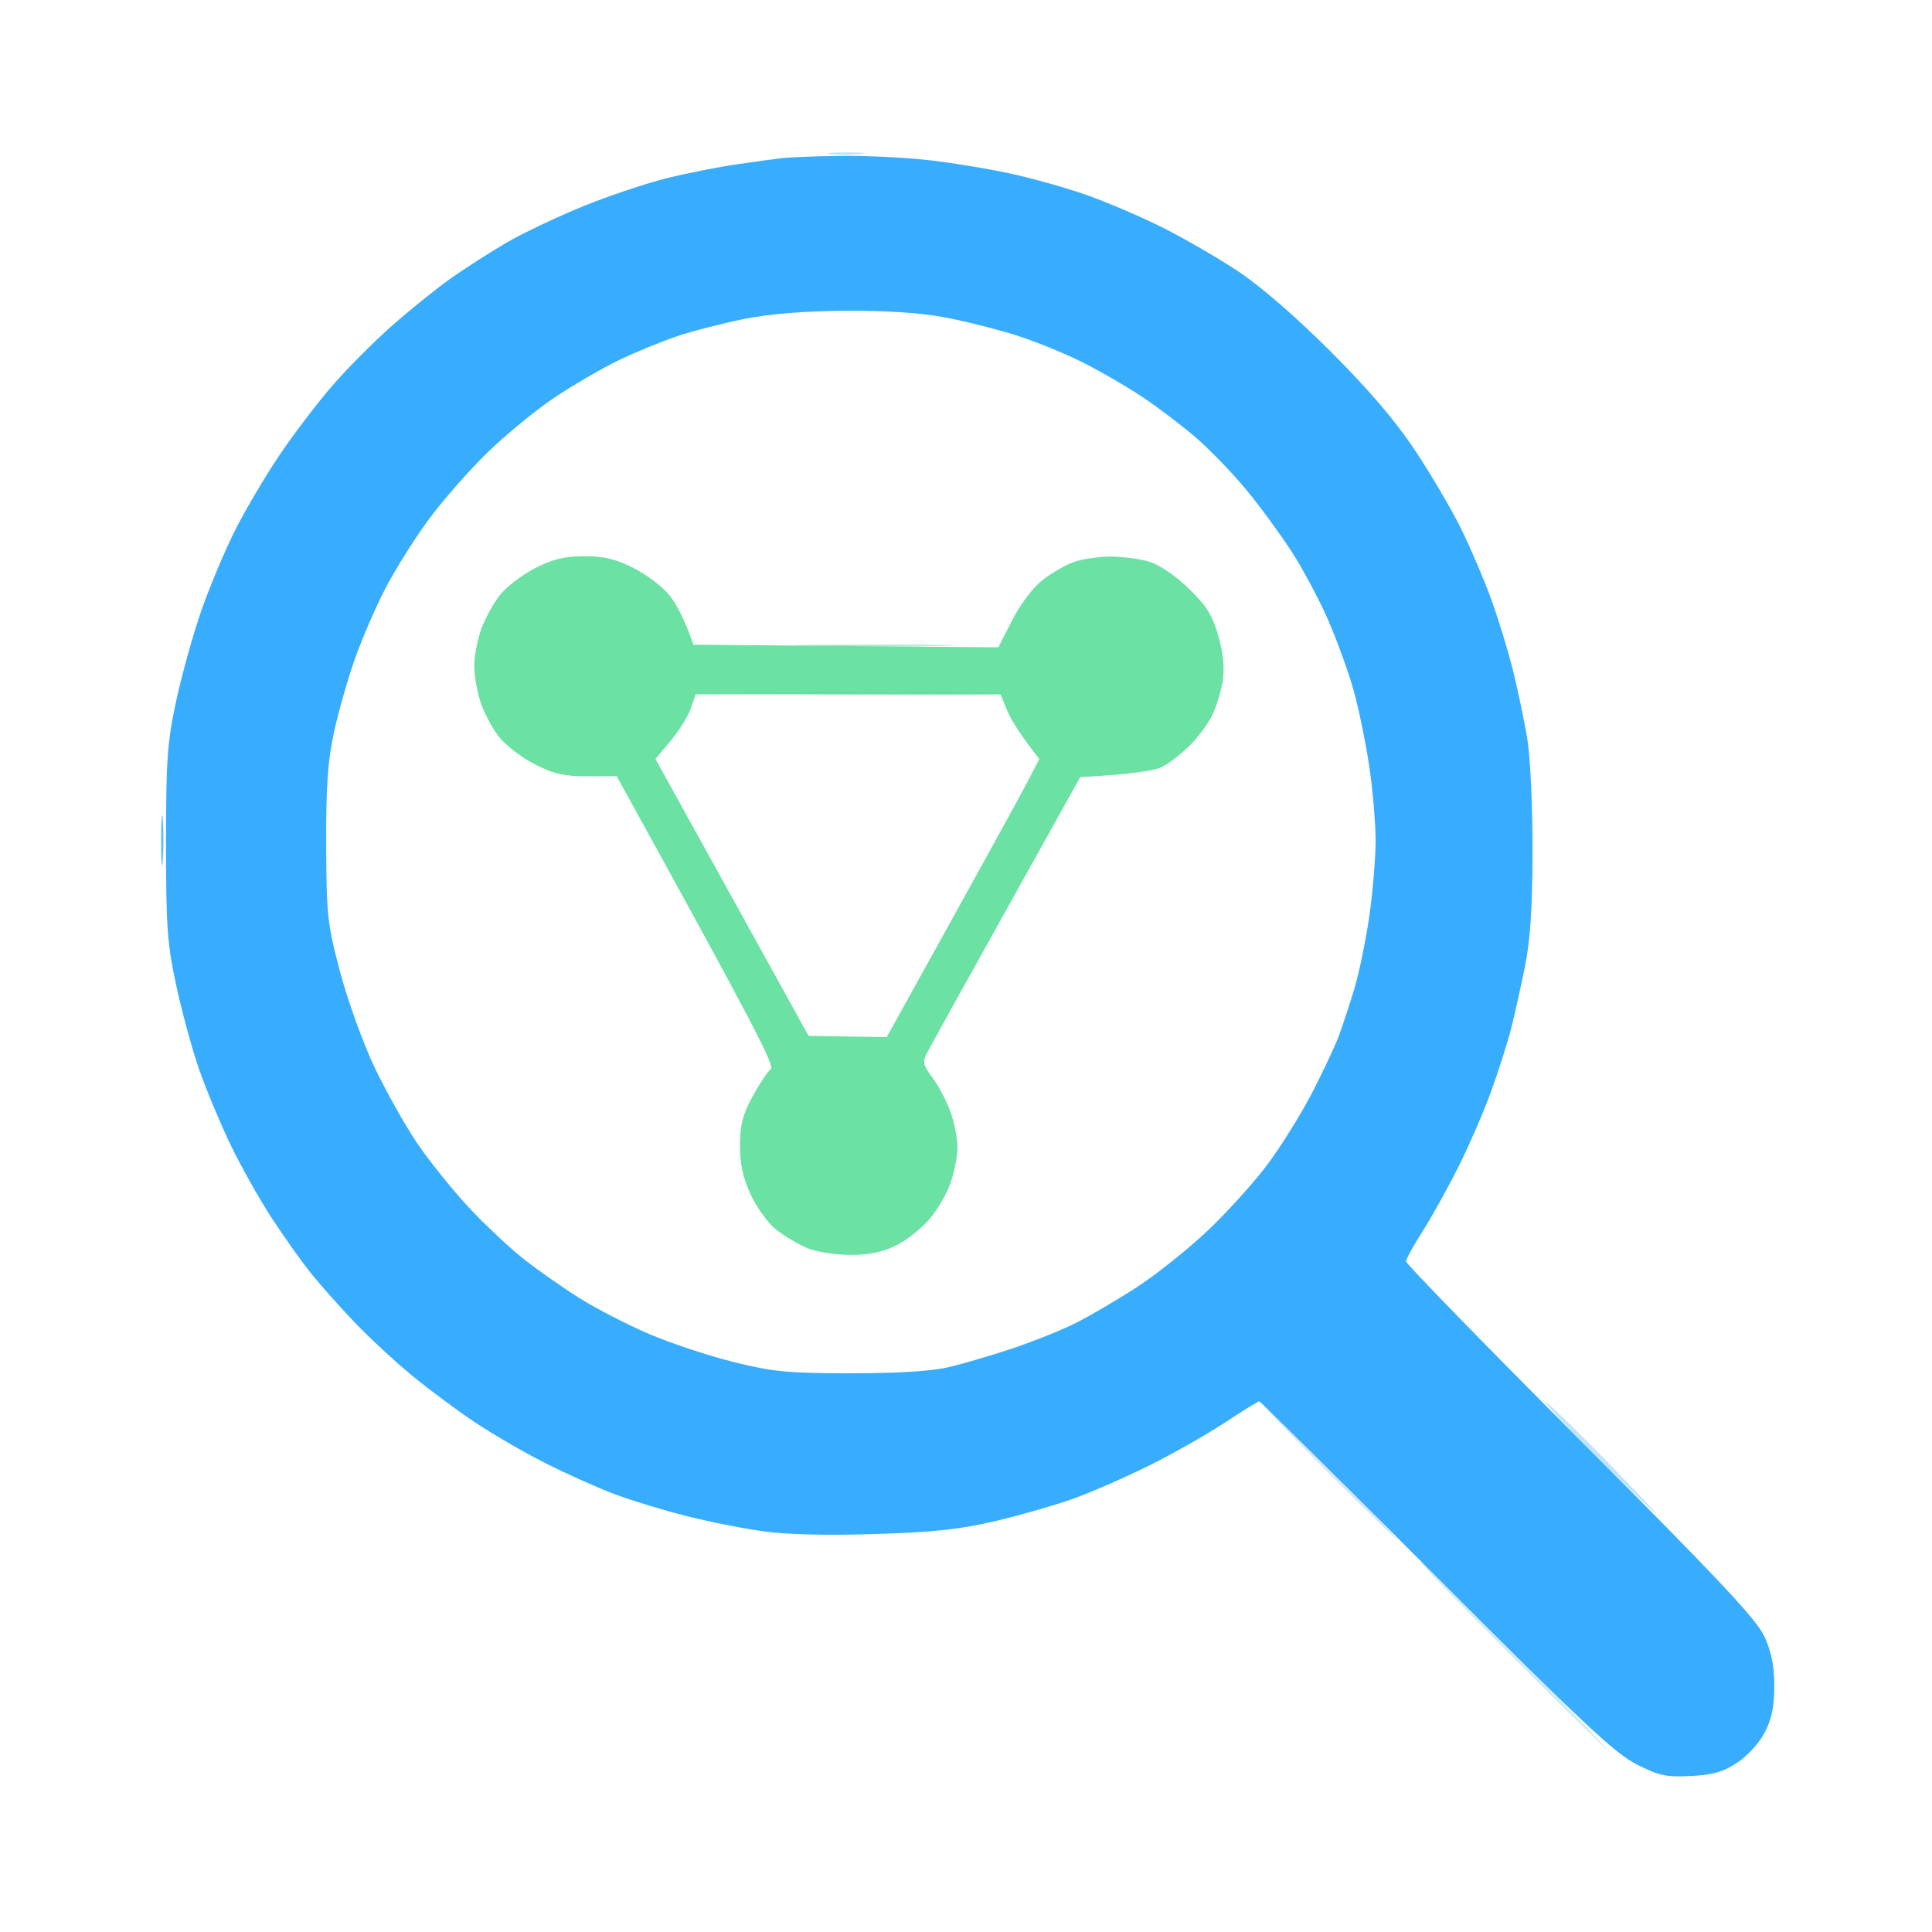
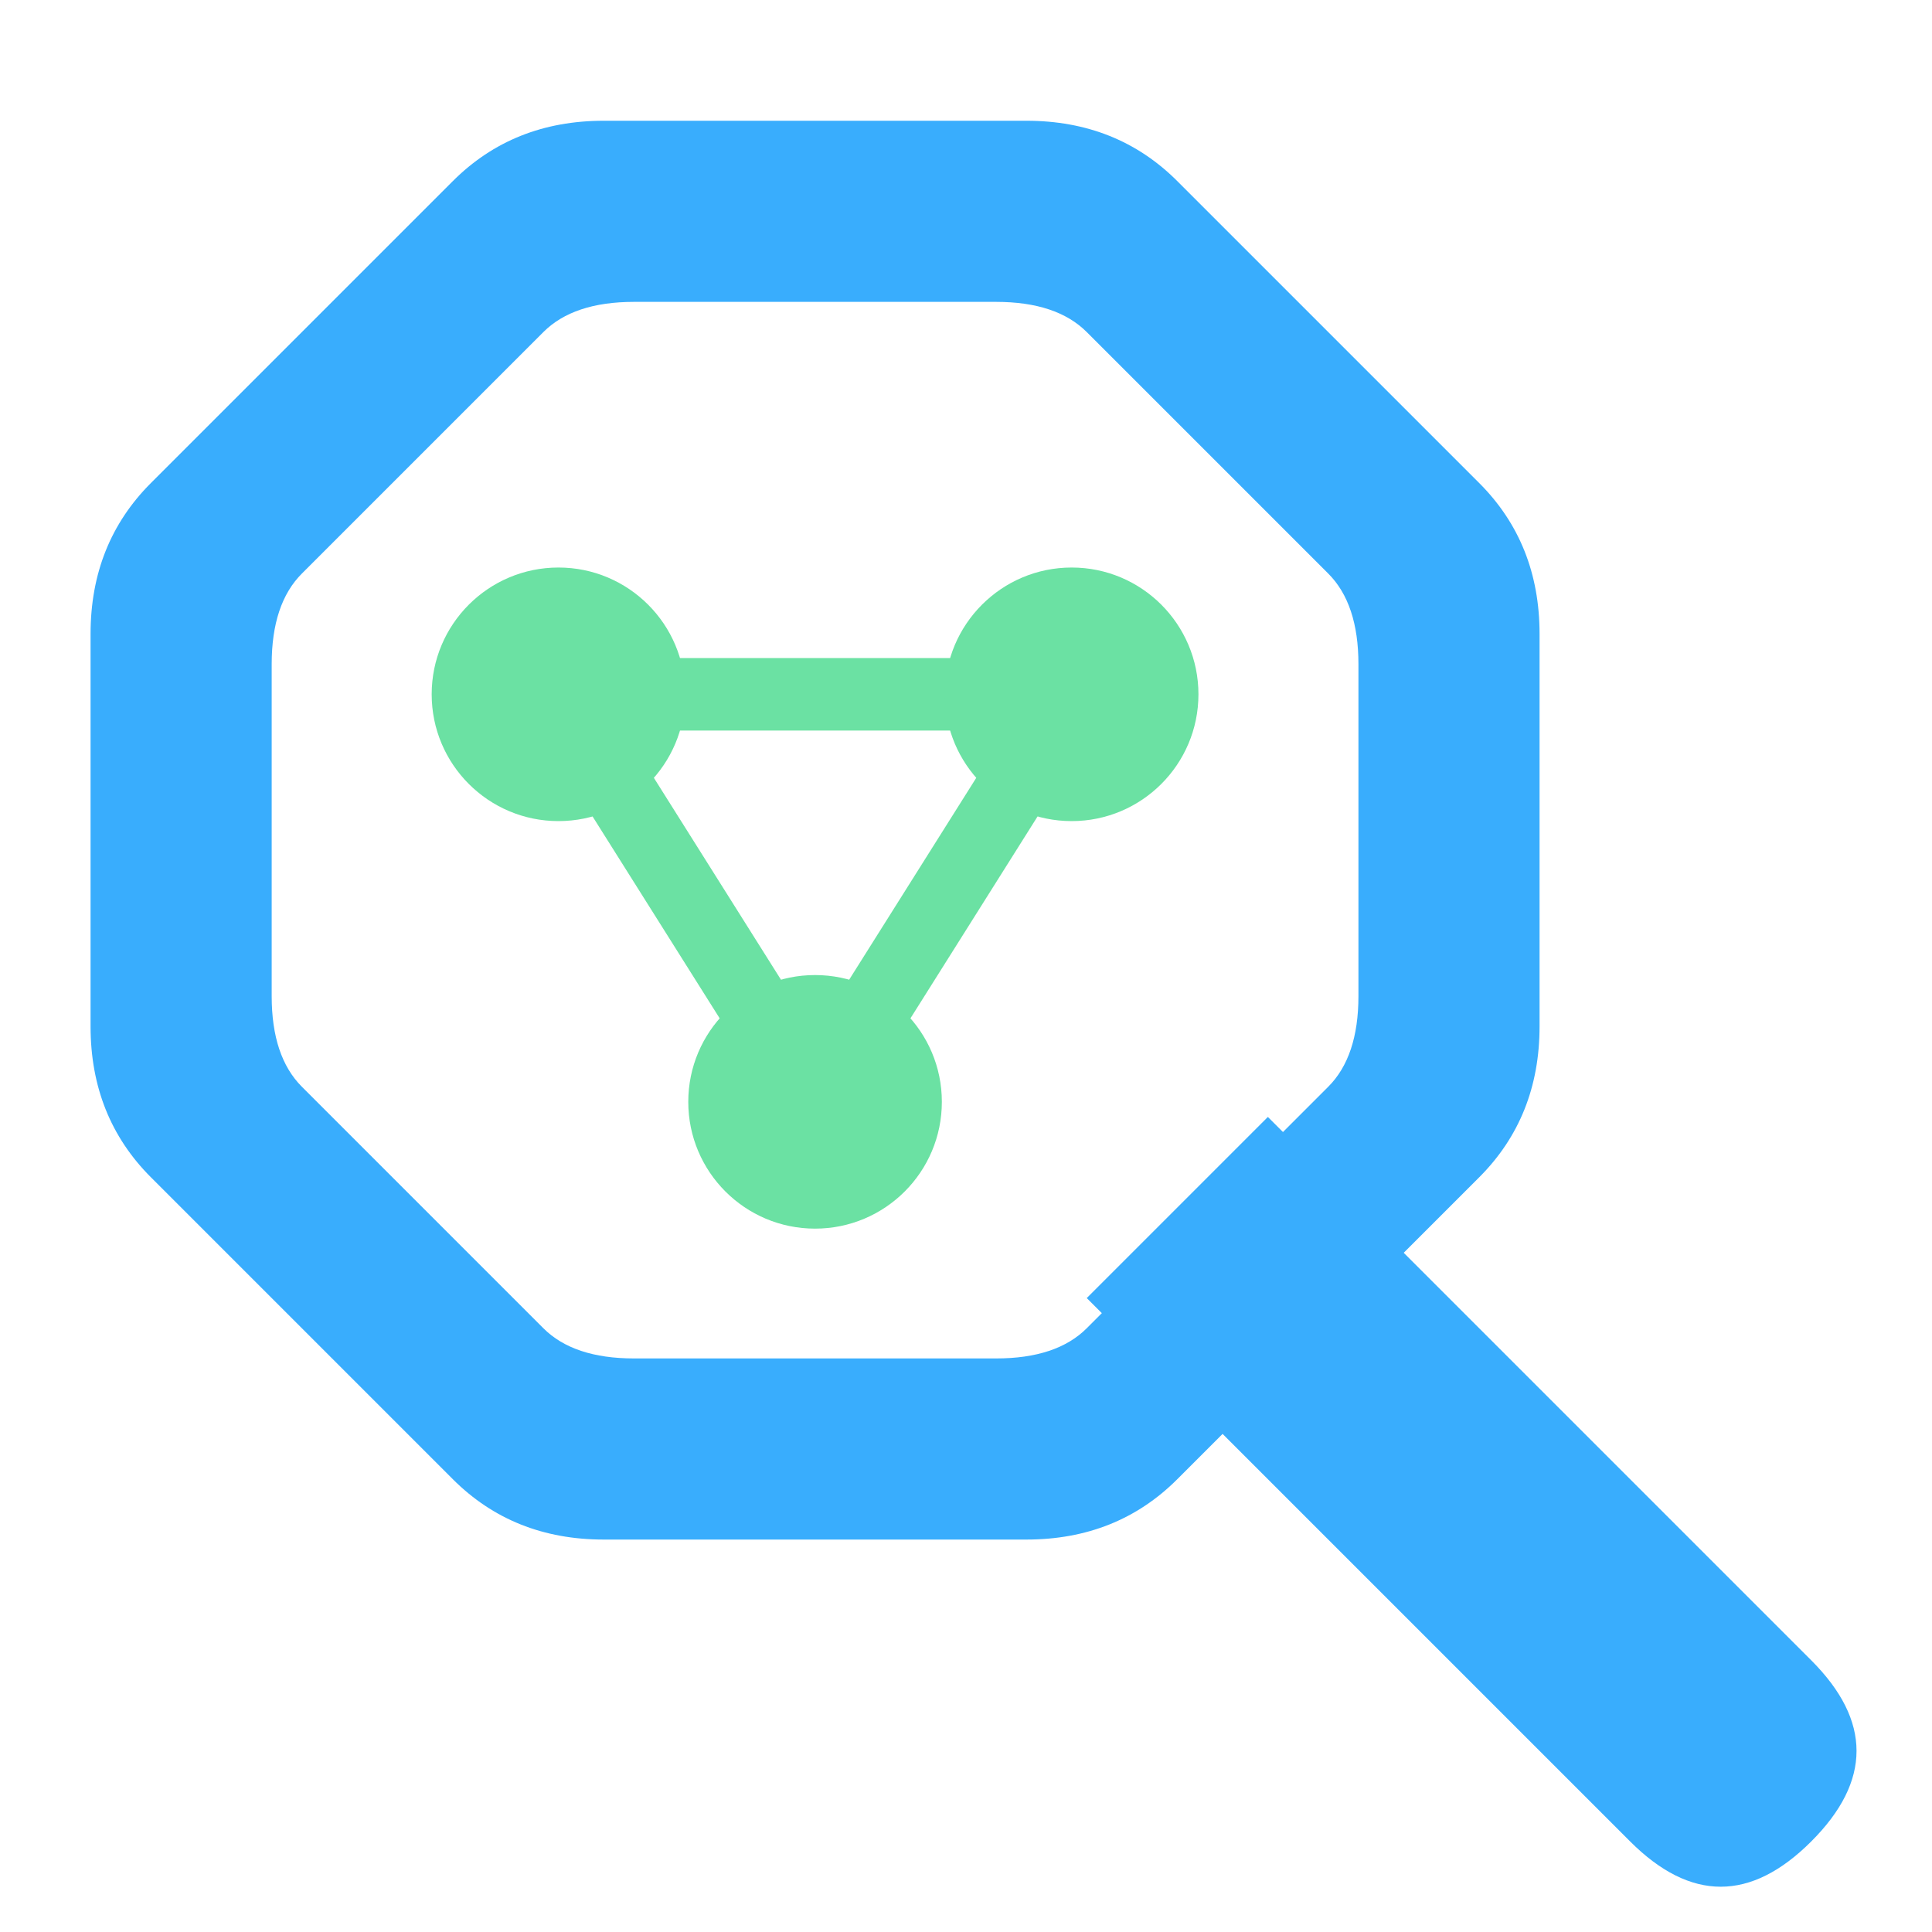
- <svg xmlns="http://www.w3.org/2000/svg" version="1.2" viewBox="34 38 448 448" width="512" height="512">
-   <style>
- 		.s0 { opacity: 1;fill: #39adfd }
- 		.s1 { opacity: .81;fill: #39adfc }
- 		.s2 { opacity: .32;fill: #3aa7fc }
- 		.s3 { opacity: .22;fill: #4197fc }
- 		.s4 { opacity: .23;fill: #3baae0 }
- 		.s5 { opacity: 1;fill: #6be1a3 }
- 		.s6 { opacity: .54;fill: #7cdaa9 }
- 		.s7 { opacity: .24;fill: #6dcba2 }
- 	</style>
-   <g id="Background">
-     <path id="Path 0" fill-rule="evenodd" class="s0" d="m228.75 74.15c5.64-0.08 14.64 0.33 20 0.92 5.36 0.58 14.02 1.98 19.25 3.11 5.23 1.12 13.32 3.4 18 5.05 4.68 1.65 12.55 5.02 17.5 7.49 4.95 2.47 12.82 7.03 17.5 10.12 5.25 3.47 13.48 10.6 21.53 18.64 8.94 8.94 15.09 16.15 19.65 23.02 3.64 5.5 8.4 13.6 10.58 18 2.18 4.4 5.35 11.82 7.05 16.5 1.69 4.68 3.96 12.1 5.04 16.5 1.09 4.4 2.55 11.37 3.26 15.5 0.73 4.3 1.27 15.39 1.26 26-0.02 13.36-0.5 20.86-1.73 27-0.94 4.68-2.39 11.2-3.23 14.5-0.84 3.3-2.92 9.82-4.61 14.5-1.69 4.68-5.1 12.55-7.58 17.5-2.47 4.95-6.22 11.7-8.33 15-2.11 3.3-3.84 6.45-3.85 7 0 0.55 18.18 19.23 40.41 41.5 32.17 32.25 40.88 41.52 42.7 45.5 1.63 3.58 2.28 6.85 2.28 11.5 0 4.76-0.6 7.64-2.22 10.75-1.26 2.42-4.01 5.43-6.39 7-3.27 2.15-5.63 2.82-10.75 3.08-5.7 0.29-7.36-0.07-12.57-2.7-5.01-2.53-12.67-9.71-46.5-43.6-22.27-22.31-40.73-40.57-41-40.58-0.27 0-3.87 2.22-8 4.95-4.12 2.72-12 7.18-17.5 9.92-5.5 2.73-13.37 6.18-17.5 7.66-4.12 1.49-12.23 3.82-18 5.19-8.22 1.95-14.29 2.61-28 3.05-11.17 0.36-20.58 0.13-26-0.63-4.68-0.65-12.78-2.26-18-3.59-5.22-1.32-12.65-3.59-16.5-5.03-3.85-1.45-11.05-4.67-16-7.17-4.95-2.5-12.37-6.8-16.5-9.57-4.12-2.76-10.65-7.62-14.5-10.79-3.85-3.17-9.73-8.61-13.07-12.1-3.35-3.49-7.9-8.59-10.12-11.34-2.23-2.75-6.4-8.6-9.27-13-2.87-4.4-7.17-12.05-9.56-17-2.38-4.95-5.67-12.82-7.3-17.5-1.63-4.68-4.02-13.45-5.32-19.5-2.08-9.67-2.36-13.66-2.36-33 0-19.35 0.28-23.32 2.36-33 1.3-6.05 3.94-15.5 5.86-21 1.92-5.5 5.42-13.82 7.77-18.5 2.35-4.68 7-12.55 10.34-17.5 3.34-4.95 8.9-12.25 12.37-16.23 3.46-3.98 9.68-10.2 13.8-13.84 4.13-3.63 10.2-8.52 13.5-10.86 3.3-2.34 9.15-6.08 13-8.33 3.85-2.24 11.95-6.08 18-8.52 6.05-2.45 14.82-5.37 19.5-6.5 4.68-1.14 11.88-2.55 16-3.14 4.13-0.6 8.85-1.24 10.5-1.43 1.65-0.19 7.61-0.42 13.25-0.5zm-37.75 41.82c-3.57 1.2-9.65 3.69-13.5 5.55-3.85 1.85-10.56 5.76-14.92 8.67-4.35 2.92-11.38 8.68-15.61 12.81-4.23 4.12-10.35 11.1-13.59 15.5-3.24 4.4-7.76 11.6-10.04 16-2.28 4.4-5.48 11.82-7.12 16.5-1.64 4.68-3.81 12.32-4.82 17-1.4 6.52-1.81 12.58-1.76 26 0.07 16.37 0.28 18.28 3.26 29.5 1.76 6.6 5.33 16.5 7.96 22 2.62 5.5 7.04 13.37 9.82 17.5 2.78 4.12 8.16 10.82 11.94 14.89 3.78 4.06 9.58 9.51 12.88 12.1 3.3 2.6 9.15 6.69 13 9.1 3.85 2.41 11.05 6.11 16 8.23 4.95 2.12 13.72 5.04 19.5 6.48 9.16 2.28 12.61 2.62 27 2.65 10.34 0.01 18.74-0.48 22.5-1.32 3.3-0.75 10.05-2.71 15-4.36 4.95-1.65 11.7-4.35 15-6.01 3.3-1.65 9.71-5.42 14.25-8.38 4.54-2.96 11.92-8.87 16.41-13.13 4.49-4.26 10.68-11.13 13.76-15.25 3.08-4.13 7.71-11.55 10.28-16.5 2.57-4.95 5.42-11.02 6.33-13.5 0.91-2.48 2.53-7.43 3.6-11 1.06-3.57 2.59-11 3.38-16.5 0.8-5.5 1.46-13.38 1.47-17.5 0-4.13-0.67-12-1.5-17.5-0.83-5.5-2.46-13.38-3.62-17.5-1.16-4.13-3.77-11.32-5.79-16-2.02-4.68-5.85-11.88-8.51-16-2.66-4.13-7.44-10.65-10.63-14.5-3.18-3.85-8.4-9.25-11.59-12-3.19-2.75-8.73-6.96-12.32-9.36-3.59-2.41-9.89-6.06-14.02-8.14-4.12-2.07-11.1-4.9-15.5-6.29-4.4-1.39-11.82-3.25-16.5-4.13-5.57-1.05-13.51-1.57-23-1.51q-14.5 0.1-23.5 1.91c-4.95 1-11.93 2.79-15.5 3.99z" />
-     <path id="Path 1" class="s1" d="m71.36 233c0 5.22 0.17 7.25 0.38 4.5 0.2-2.75 0.2-7.03 0-9.5-0.21-2.47-0.38-0.22-0.38 5z" />
-     <path id="Path 2" class="s2" d="m226.5 73.72c1.65 0.22 4.8 0.22 7 0.01 2.2-0.22 0.85-0.4-3-0.4-3.85-0.01-5.65 0.17-4 0.39zm178 302.28c7.15 7.16 13.23 13.01 13.5 13.01 0.27 0-5.22-5.85-12.22-13.01-7-7.15-13.07-13-13.5-13-0.43-0.01 5.07 5.84 12.22 13z" />
-     <path id="Path 3" class="s3" d="m342 379.5c8.52 8.53 15.73 15.51 16 15.51 0.27 0-6.35-6.98-14.73-15.51-8.37-8.52-15.57-15.5-16-15.5-0.42-0.01 6.21 6.97 14.73 15.5z" />
-     <path id="Path 4" class="s4" d="m384.5 422c12.1 12.1 22.23 22.01 22.5 22.01 0.27 0-9.28-9.91-21.23-22.01-11.96-12.1-22.08-22-22.5-22-0.42 0 9.13 9.9 21.23 22z" />
-     <path id="Path 5" fill-rule="evenodd" class="s5" d="m169.5 166.97c4.58 0 7.29 0.65 11.45 2.76 3 1.53 6.71 4.34 8.26 6.27 1.54 1.93 3.44 5.3 5.6 11.5l70.69 0.6 3.21-6.3c1.85-3.64 4.81-7.56 7-9.27 2.08-1.63 5.36-3.53 7.29-4.21 1.93-0.68 5.75-1.24 8.5-1.26 2.75-0.01 6.8 0.52 9 1.19 2.36 0.71 6.11 3.26 9.16 6.23 4.15 4.03 5.5 6.2 6.86 11.02 1.17 4.14 1.48 7.4 0.99 10.5-0.39 2.47-1.51 6.07-2.48 8-0.97 1.93-3.29 5.02-5.15 6.88-1.86 1.86-4.73 4.08-6.38 4.93-1.66 0.85-6.56 1.73-19 2.38l-17 30.52c-9.35 16.79-17.63 31.71-18.39 33.16-1.27 2.41-1.17 2.93 1.19 6.13 1.43 1.93 3.3 5.52 4.17 8 0.86 2.48 1.57 6.07 1.56 8 0 1.93-0.68 5.52-1.5 8-0.82 2.48-2.99 6.3-4.83 8.5-1.83 2.2-5.33 5.01-7.77 6.24-3.16 1.59-6.22 2.24-10.68 2.25-3.44 0-7.94-0.69-10-1.55-2.06-0.86-5.3-2.77-7.2-4.25-1.92-1.5-4.56-5.12-5.97-8.19-1.84-4-2.52-7.14-2.49-11.5 0.03-4.71 0.66-7.15 2.97-11.36 1.62-2.94 3.5-5.76 4.19-6.25 0.93-0.66-3.49-9.48-35.75-67.89l-6.75 0.01c-5.41 0.01-7.83-0.54-12.18-2.75-2.99-1.52-6.7-4.33-8.25-6.26-1.55-1.93-3.5-5.53-4.33-8-0.83-2.47-1.52-6.3-1.52-8.5-0.01-2.2 0.71-6.03 1.58-8.5 0.88-2.47 2.84-6.07 4.36-8 1.52-1.93 5.2-4.74 8.18-6.26 4.12-2.11 6.84-2.76 11.41-2.77zm24.7 35.28c-0.62 1.79-2.71 5.16-4.66 7.5l-3.54 4.25 35.5 64.2 18.11 0.3c23.16-41.77 31.13-56.28 32.64-59.2l2.75-5.3c-4.58-5.81-6.61-9.19-7.45-11.25l-1.55-3.75h-70.68z" />
-     <path id="Path 6" class="s6" d="m222 187.75c8.53 0.17 22.03 0.17 30 0 7.98-0.17 1-0.31-15.5-0.31-16.5 0-23.03 0.14-14.5 0.31z" />
-     <path id="Path 7" class="s7" d="m207 198.71c6.88 0.16 23.15 0.4 36.16 0.54 13.01 0.14 23.47-0.09 23.25-0.5-0.23-0.41-16.5-0.65-36.16-0.53-19.66 0.12-30.13 0.34-23.25 0.49z" />
-   </g>
+ <svg xmlns="http://www.w3.org/2000/svg" viewBox="0 0 64 64">
+   <path fill="#39adfd" d="M42 37L60 55Q63 58 60 61Q57 64 54 61L36 43ZM20 4H34Q37 4 39 6L49 16Q51 18 51 21V34Q51 37 49 39L39 49Q37 51 34 51H20Q17 51 15 49L5 39Q3 37 3 34V21Q3 18 5 16L15 6Q17 4 20 4ZM21 10Q19 10 18 11L10 19Q9 20 9 22V33Q9 35 10 36L18 44Q19 45 21 45H33Q35 45 36 44L44 36Q45 35 45 33V22Q45 20 44 19L36 11Q35 10 33 10Z" />
+   <path fill="none" stroke="#6be1a3" stroke-width="2.4" stroke-linejoin="round" d="M18.5 23H35.5L27 36.5Z" />
+   <path fill="#6be1a3" d="M22.7 23a4.2 4.2 0 1 1-8.4 0 4.2 4.2 0 1 1 8.4 0ZM39.7 23a4.2 4.2 0 1 1-8.4 0 4.2 4.2 0 1 1 8.4 0ZM31.2 36.5a4.2 4.2 0 1 1-8.4 0 4.2 4.2 0 1 1 8.4 0Z" />
</svg>
